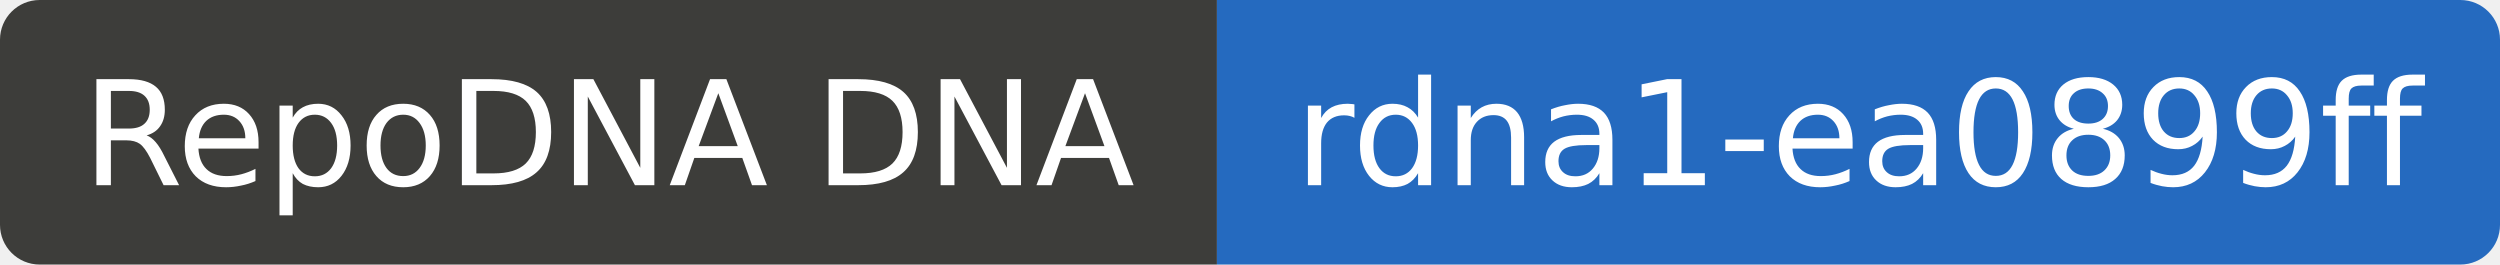
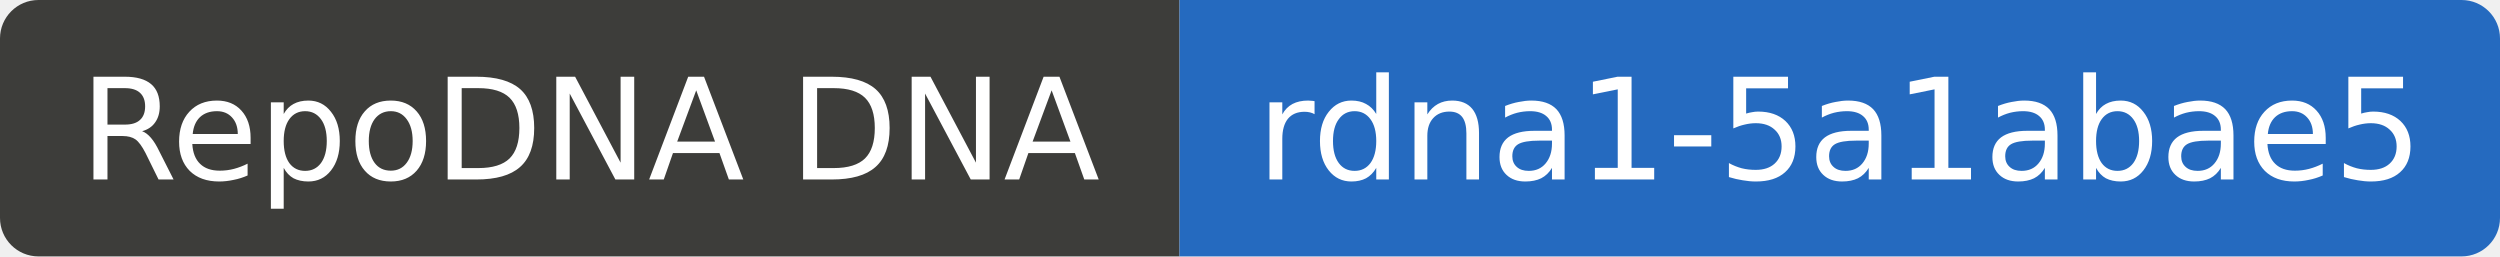
- <svg xmlns="http://www.w3.org/2000/svg" width="189" height="20" viewBox="0 0 189 20" role="img" aria-label="RepoDNA DNA: rdna1-ea0899ff">
+ <svg xmlns="http://www.w3.org/2000/svg" width="195" height="20" viewBox="0 0 195 20" role="img" aria-label="RepoDNA DNA: rdna1-5a1abae5">
  <clipPath id="r">
-     <rect width="189" height="20" rx="3" fill="#fff" />
+     <rect width="195" height="20" rx="3" fill="#fff" />
  </clipPath>
  <g clip-path="url(#r)">
    <rect width="92" height="20" fill="#3d3d3a" />
-     <rect x="92" width="97" height="20" fill="#256abf" />
+     <rect x="92" width="103" height="20" fill="#256abf" />
  </g>
  <g fill="#fff" text-anchor="middle" font-family="DejaVu Sans,Verdana,Geneva,sans-serif" font-size="11">
    <text x="46" y="14">RepoDNA DNA</text>
-     <text x="140.5" y="14">rdna1-ea0899ff</text>
+     <text x="143.5" y="14">rdna1-5a1abae5</text>
  </g>
</svg>
